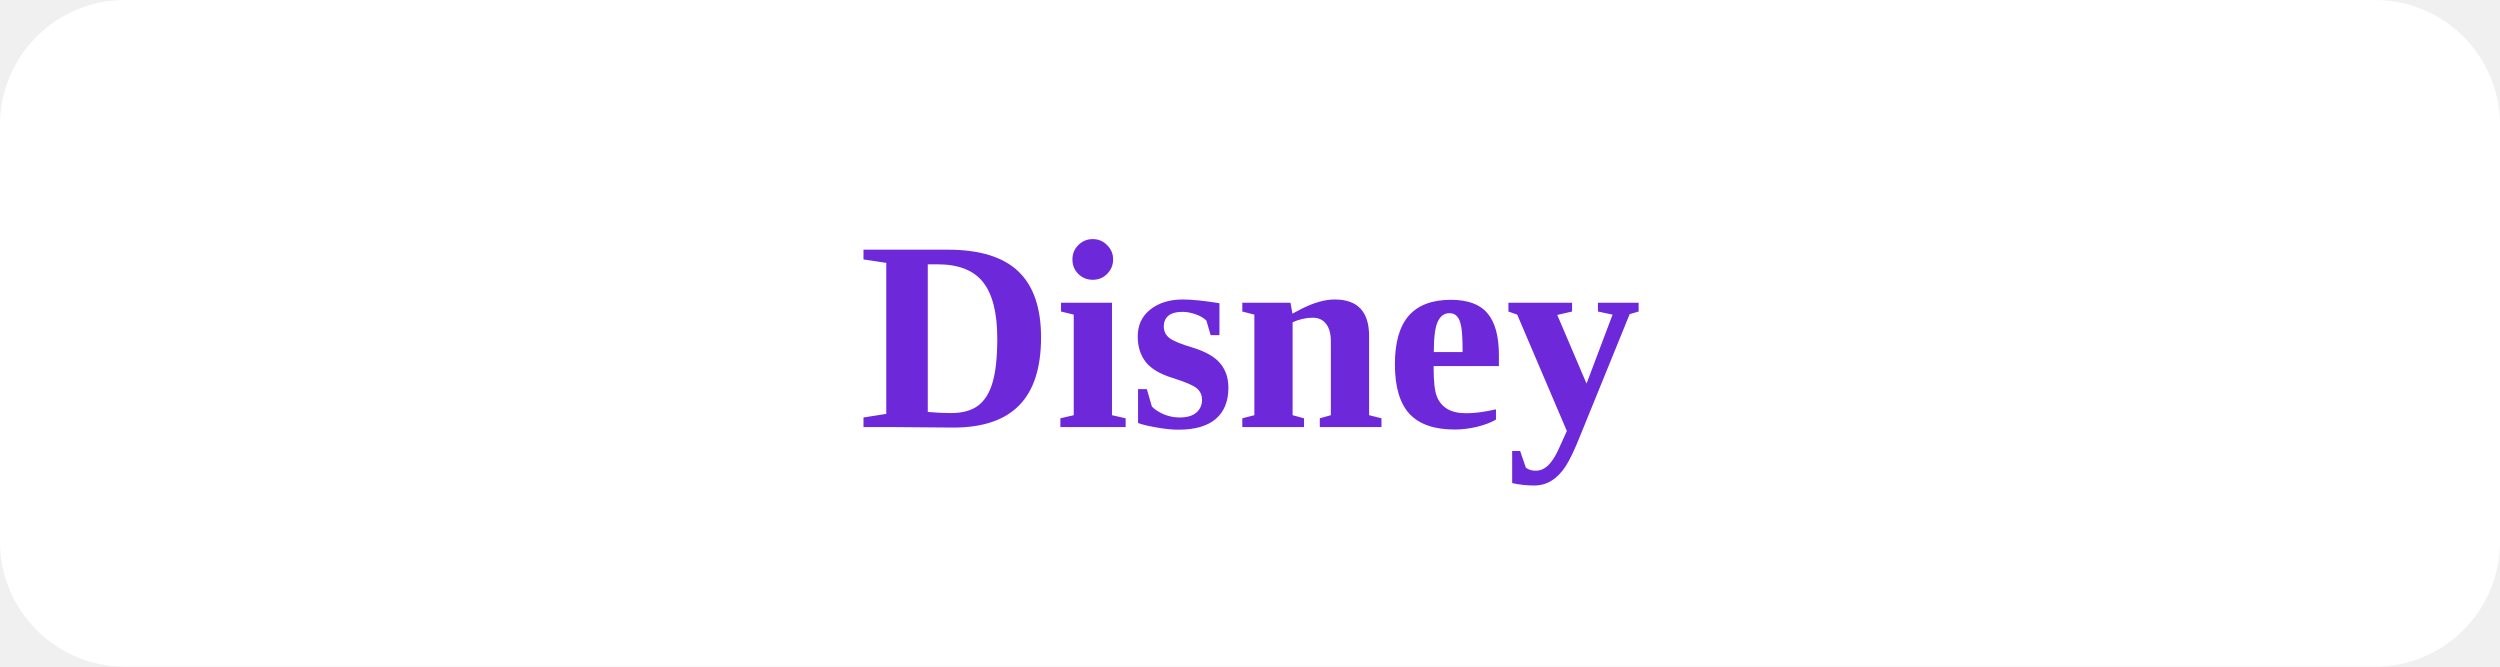
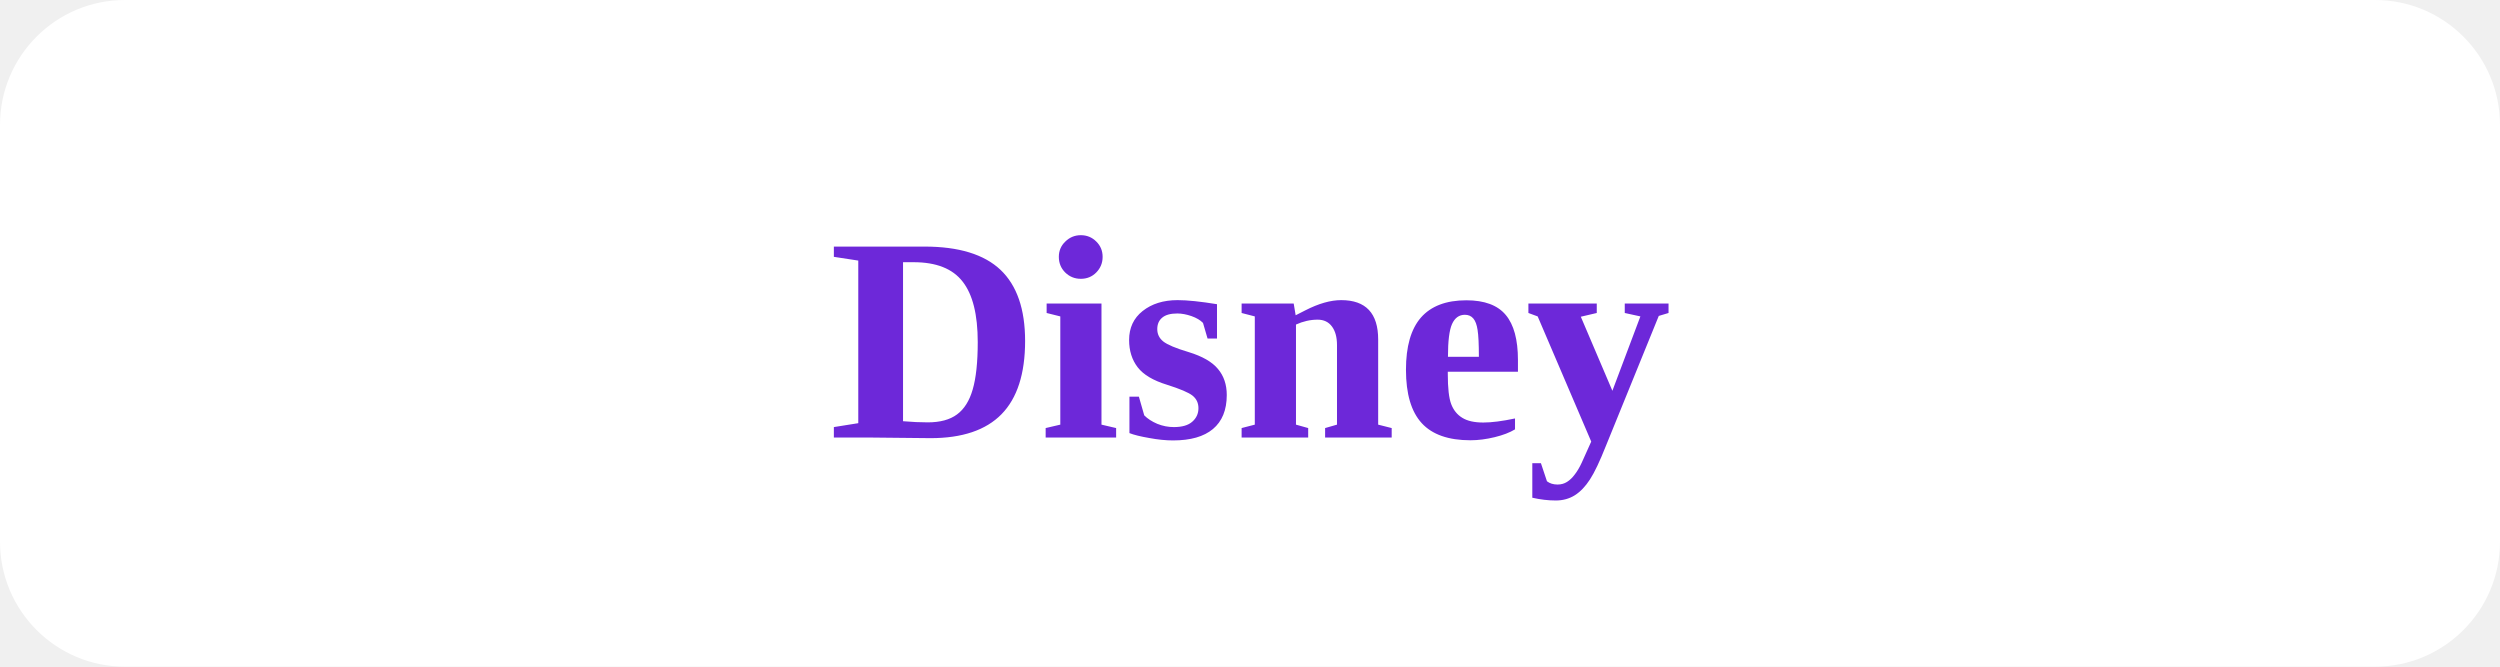
<svg xmlns="http://www.w3.org/2000/svg" width="240" height="64" viewBox="0 0 240 64">
  <rect width="240" height="64" rx="12" fill="#fff" />
-   <text x="120" y="41" text-anchor="middle" font-size="26" font-weight="800" fill="#6d28d9">Disney</text>
+   <text x="120" y="42" text-anchor="middle" font-size="28" font-weight="800" fill="#6d28d9">Disney</text>
</svg>
